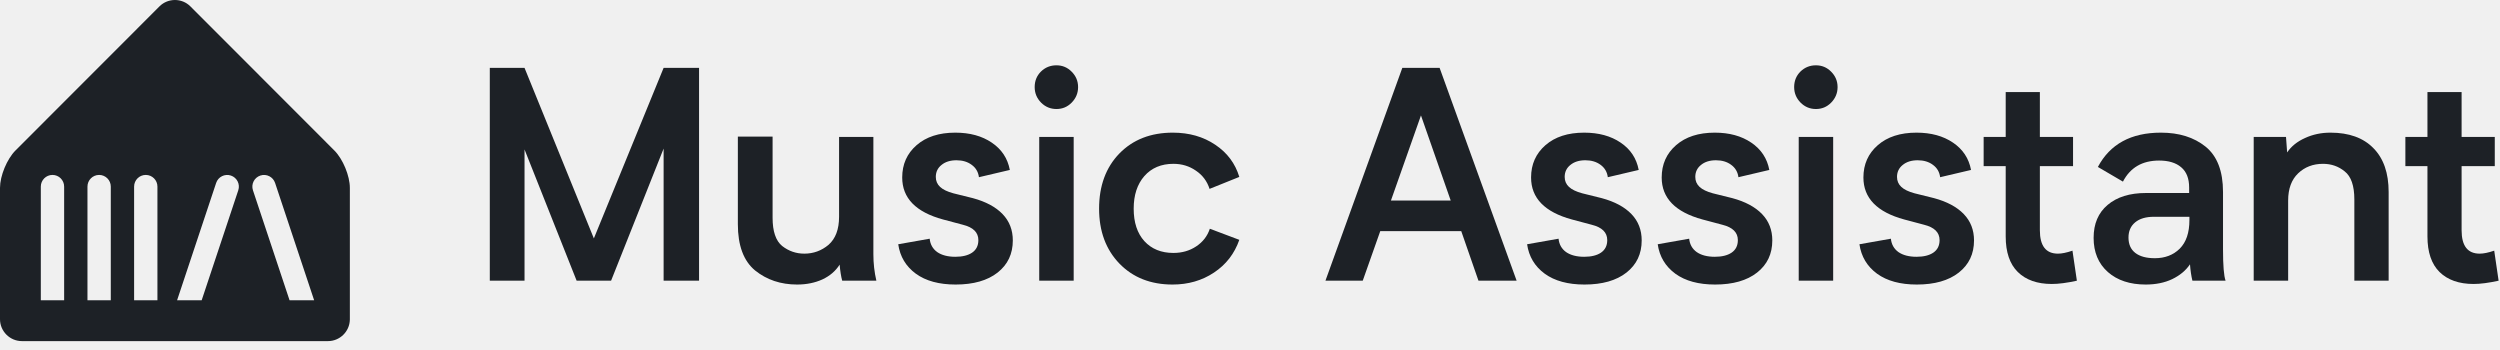
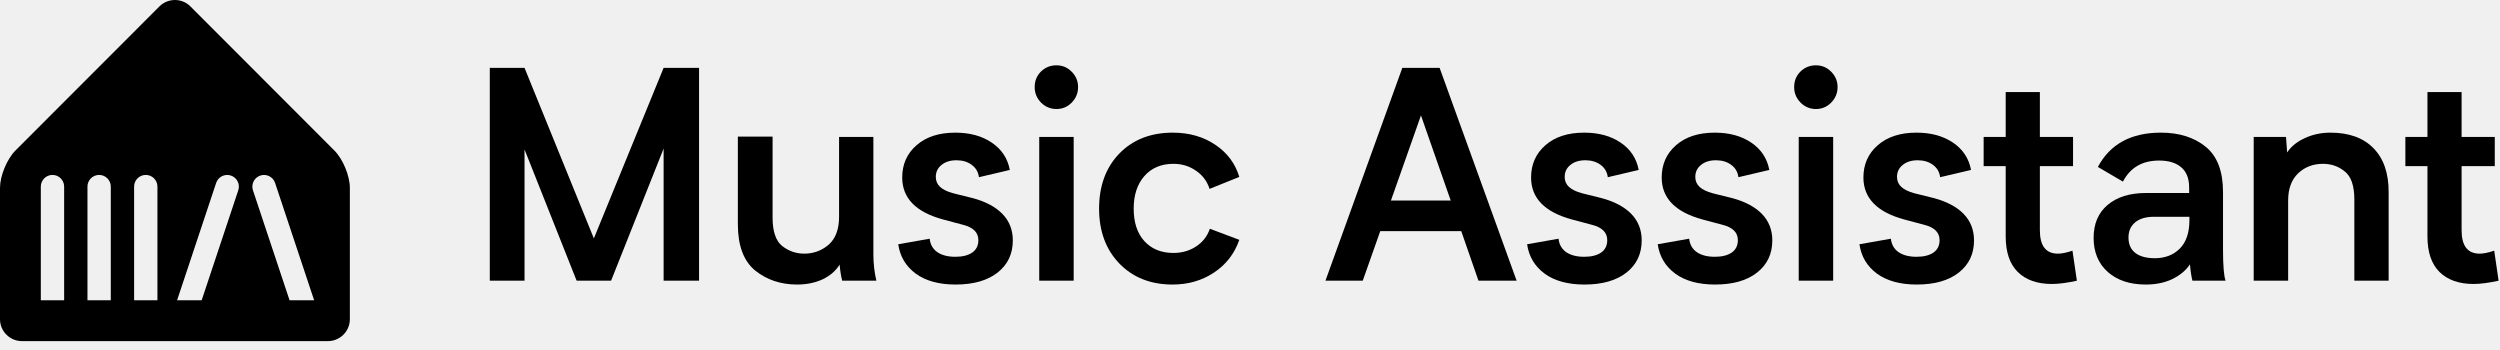
<svg xmlns="http://www.w3.org/2000/svg" width="1715" height="240" viewBox="0 0 1715 240" fill="none">
  <g clip-path="url(#clip0_2281_1251)">
-     <path d="M109.394 4.381C115.242 -1.46 124.788 -1.46 130.606 4.381L229.394 103.269C235.242 109.111 240 120.643 240 128.907V219.017L239.995 219.373C239.789 227.459 233.114 234.001 225 234.001H15C6.758 234.001 2.40473e-05 227.22 0 218.987V128.877C0 120.613 4.788 109.081 10.606 103.239L109.394 4.381ZM36 120.001C31.582 120.001 28 123.582 28 128.001V206.001H44V128.001C44 123.582 40.418 120.001 36 120.001ZM68 120.001C63.582 120.001 60 123.582 60 128.001V206.001H76V128.001C76 123.582 72.418 120.001 68 120.001ZM100 120.001C95.582 120.001 92 123.582 92 128.001V206.001H108V128.001C108 123.582 104.418 120.001 100 120.001ZM158.393 120.427C154.2 119.032 149.671 121.3 148.275 125.492L121.479 206.001H138.342L163.456 130.544C164.851 126.352 162.584 121.823 158.393 120.427ZM188.708 125.492C187.313 121.3 182.783 119.032 178.591 120.427C174.399 121.823 172.131 126.352 173.526 130.544L198.642 206.001H215.504L188.708 125.492Z" fill="#1D2126" />
-     <path d="M479.555 46.562V192.559H455.238V101.934L419.203 192.559H395.57L359.828 102.52V192.559H336V46.562H359.828L407.387 163.555L455.238 46.562H479.555Z" fill="#1D2126" />
-     <path d="M577.75 192.559C576.969 189.694 576.383 186.016 575.992 181.523C573.258 185.885 569.319 189.271 564.176 191.68C559.033 194.023 553.238 195.195 546.793 195.195C535.595 195.195 525.992 191.973 517.984 185.527C510.107 179.017 506.168 168.438 506.168 153.789V93.731H529.996V149.395C529.996 158.704 532.177 165.15 536.539 168.73C541.031 172.246 546.109 174.004 551.773 174.004C558.023 174.004 563.557 171.986 568.375 167.949C573.193 163.717 575.602 157.305 575.602 148.711V93.926H599.137V174.395C599.137 180.645 599.82 186.699 601.188 192.559H577.75Z" fill="#1D2126" />
-     <path d="M655.34 176.152C660.223 176.152 664.064 175.208 666.863 173.32C669.728 171.367 671.16 168.503 671.16 164.727C671.16 159.453 667.612 155.938 660.516 154.18L646.941 150.566C628.257 145.488 618.914 135.885 618.914 121.758C618.914 112.708 622.202 105.319 628.777 99.59C635.353 93.861 644.207 90.996 655.34 90.996C665.301 90.996 673.634 93.275 680.34 97.832C687.111 102.389 691.245 108.639 692.742 116.582L671.551 121.562C671.095 117.982 669.435 115.15 666.57 113.066C663.771 110.983 660.288 109.941 656.121 109.941C651.889 109.941 648.471 111.016 645.867 113.164C643.263 115.247 641.961 117.982 641.961 121.367C641.961 124.102 642.938 126.38 644.891 128.203C646.844 130.026 649.871 131.491 653.973 132.598L667.352 135.918C676.271 138.327 683.074 141.973 687.762 146.855C692.449 151.738 694.793 157.76 694.793 164.922C694.793 174.167 691.31 181.523 684.344 186.992C677.378 192.461 667.775 195.195 655.535 195.195C644.207 195.195 635.125 192.721 628.289 187.773C621.453 182.76 617.417 176.022 616.18 167.559L637.762 163.75C638.152 167.656 639.878 170.716 642.938 172.93C646.062 175.078 650.197 176.152 655.34 176.152Z" fill="#1D2126" />
-     <path d="M709.785 59.746C709.785 55.514 711.217 51.966 714.082 49.102C717.012 46.237 720.56 44.805 724.727 44.805C728.828 44.805 732.311 46.27 735.176 49.199C738.105 52.129 739.57 55.645 739.57 59.746C739.57 63.848 738.105 67.396 735.176 70.391C732.311 73.32 728.828 74.785 724.727 74.785C720.625 74.785 717.109 73.32 714.18 70.391C711.25 67.396 709.785 63.848 709.785 59.746ZM736.543 93.926V192.559H712.91V93.926H736.543Z" fill="#1D2126" />
-     <path d="M804.562 90.996C815.76 90.996 825.461 93.763 833.664 99.297C841.867 104.766 847.368 112.122 850.168 121.367L829.758 129.57C828.065 124.297 824.94 120.13 820.383 117.07C815.891 113.945 810.747 112.383 804.953 112.383C796.62 112.383 789.979 115.182 785.031 120.781C780.148 126.38 777.707 133.835 777.707 143.145C777.707 152.585 780.148 160.007 785.031 165.41C789.979 170.814 796.62 173.516 804.953 173.516C810.878 173.516 816.086 172.018 820.578 169.023C825.135 166.029 828.26 161.992 829.953 156.914L850.168 164.531C846.848 174.036 841.053 181.523 832.785 186.992C824.582 192.461 815.109 195.195 804.367 195.195C789.393 195.195 777.251 190.41 767.941 180.84C758.632 171.204 753.977 158.639 753.977 143.145C753.977 127.52 758.599 114.922 767.844 105.352C777.154 95.781 789.393 90.996 804.562 90.996Z" fill="#1D2126" />
-     <path d="M1002.42 158.574H946.852L934.84 192.559H909.254L961.988 46.562H987.574L1040.41 192.559H1014.23L1002.42 158.574ZM995.191 137.578L974.781 79.18L954.176 137.578H995.191Z" fill="#1D2126" />
-     <path d="M1086.75 176.152C1091.63 176.152 1095.47 175.208 1098.27 173.32C1101.13 171.367 1102.57 168.503 1102.57 164.727C1102.57 159.453 1099.02 155.938 1091.92 154.18L1078.35 150.566C1059.66 145.488 1050.32 135.885 1050.32 121.758C1050.32 112.708 1053.61 105.319 1060.18 99.59C1066.76 93.861 1075.61 90.996 1086.75 90.996C1096.71 90.996 1105.04 93.275 1111.75 97.832C1118.52 102.389 1122.65 108.639 1124.15 116.582L1102.96 121.562C1102.5 117.982 1100.84 115.15 1097.98 113.066C1095.18 110.983 1091.69 109.941 1087.53 109.941C1083.3 109.941 1079.88 111.016 1077.27 113.164C1074.67 115.247 1073.37 117.982 1073.37 121.367C1073.37 124.102 1074.34 126.38 1076.3 128.203C1078.25 130.026 1081.28 131.491 1085.38 132.598L1098.76 135.918C1107.68 138.327 1114.48 141.973 1119.17 146.855C1123.86 151.738 1126.2 157.76 1126.2 164.922C1126.2 174.167 1122.72 181.523 1115.75 186.992C1108.78 192.461 1099.18 195.195 1086.94 195.195C1075.61 195.195 1066.53 192.721 1059.7 187.773C1052.86 182.76 1048.82 176.022 1047.59 167.559L1069.17 163.75C1069.56 167.656 1071.28 170.716 1074.34 172.93C1077.47 175.078 1081.6 176.152 1086.75 176.152Z" fill="#1D2126" />
-     <path d="M1176.35 176.152C1181.23 176.152 1185.07 175.208 1187.87 173.32C1190.74 171.367 1192.17 168.503 1192.17 164.727C1192.17 159.453 1188.62 155.938 1181.52 154.18L1167.95 150.566C1149.26 145.488 1139.92 135.885 1139.92 121.758C1139.92 112.708 1143.21 105.319 1149.79 99.59C1156.36 93.861 1165.21 90.996 1176.35 90.996C1186.31 90.996 1194.64 93.275 1201.35 97.832C1208.12 102.389 1212.25 108.639 1213.75 116.582L1192.56 121.562C1192.1 117.982 1190.44 115.15 1187.58 113.066C1184.78 110.983 1181.3 109.941 1177.13 109.941C1172.9 109.941 1169.48 111.016 1166.88 113.164C1164.27 115.247 1162.97 117.982 1162.97 121.367C1162.97 124.102 1163.95 126.38 1165.9 128.203C1167.85 130.026 1170.88 131.491 1174.98 132.598L1188.36 135.918C1197.28 138.327 1204.08 141.973 1208.77 146.855C1213.46 151.738 1215.8 157.76 1215.8 164.922C1215.8 174.167 1212.32 181.523 1205.35 186.992C1198.39 192.461 1188.78 195.195 1176.54 195.195C1165.21 195.195 1156.13 192.721 1149.3 187.773C1142.46 182.76 1138.42 176.022 1137.19 167.559L1158.77 163.75C1159.16 167.656 1160.89 170.716 1163.95 172.93C1167.07 175.078 1171.2 176.152 1176.35 176.152Z" fill="#1D2126" />
-     <path d="M1230.79 59.746C1230.79 55.514 1232.23 51.966 1235.09 49.102C1238.02 46.237 1241.57 44.805 1245.73 44.805C1249.84 44.805 1253.32 46.27 1256.18 49.199C1259.11 52.129 1260.58 55.645 1260.58 59.746C1260.58 63.848 1259.11 67.396 1256.18 70.391C1253.32 73.32 1249.84 74.785 1245.73 74.785C1241.63 74.785 1238.12 73.32 1235.19 70.391C1232.26 67.396 1230.79 63.848 1230.79 59.746ZM1257.55 93.926V192.559H1233.92V93.926H1257.55Z" fill="#1D2126" />
-     <path d="M1314.73 176.152C1319.61 176.152 1323.45 175.208 1326.25 173.32C1329.12 171.367 1330.55 168.503 1330.55 164.727C1330.55 159.453 1327 155.938 1319.91 154.18L1306.33 150.566C1287.65 145.488 1278.3 135.885 1278.3 121.758C1278.3 112.708 1281.59 105.319 1288.17 99.59C1294.74 93.861 1303.6 90.996 1314.73 90.996C1324.69 90.996 1333.02 93.275 1339.73 97.832C1346.5 102.389 1350.64 108.639 1352.13 116.582L1330.94 121.562C1330.49 117.982 1328.83 115.15 1325.96 113.066C1323.16 110.983 1319.68 109.941 1315.51 109.941C1311.28 109.941 1307.86 111.016 1305.26 113.164C1302.65 115.247 1301.35 117.982 1301.35 121.367C1301.35 124.102 1302.33 126.38 1304.28 128.203C1306.23 130.026 1309.26 131.491 1313.36 132.598L1326.74 135.918C1335.66 138.327 1342.46 141.973 1347.15 146.855C1351.84 151.738 1354.18 157.76 1354.18 164.922C1354.18 174.167 1350.7 181.523 1343.73 186.992C1336.77 192.461 1327.17 195.195 1314.93 195.195C1303.6 195.195 1294.52 192.721 1287.68 187.773C1280.84 182.76 1276.81 176.022 1275.57 167.559L1297.15 163.75C1297.54 167.656 1299.27 170.716 1302.33 172.93C1305.45 175.078 1309.59 176.152 1314.73 176.152Z" fill="#1D2126" />
-     <path d="M1424.74 192.559C1417.97 194.056 1412.24 194.805 1407.55 194.805C1397.59 194.805 1389.81 192.07 1384.21 186.602C1378.68 181.133 1375.91 172.995 1375.91 162.188V113.945H1360.78V93.926H1375.91V63.164H1399.35V93.926H1422.11V113.945H1399.35V157.988C1399.35 168.665 1403.49 174.004 1411.75 174.004C1414.42 174.004 1417.74 173.32 1421.71 171.953L1424.74 192.559Z" fill="#1D2126" />
-     <path d="M1503.99 192.559C1503.21 189.368 1502.66 185.625 1502.33 181.328C1499.47 185.56 1495.4 188.945 1490.12 191.484C1484.92 193.958 1478.86 195.195 1471.96 195.195C1461.15 195.195 1452.49 192.331 1445.98 186.602C1439.47 180.807 1436.22 172.995 1436.22 163.164C1436.22 153.529 1439.41 146.009 1445.79 140.605C1452.23 135.137 1461.02 132.402 1472.16 132.402H1501.75V128.594C1501.75 122.409 1499.92 117.786 1496.28 114.727C1492.7 111.667 1487.65 110.137 1481.14 110.137C1469.62 110.137 1461.35 114.954 1456.34 124.59L1439.15 114.531C1447.48 98.841 1461.9 90.996 1482.41 90.996C1494.85 90.996 1505.03 94.186 1512.98 100.566C1520.98 107.012 1524.99 117.396 1524.99 131.719V170.977C1524.99 182.109 1525.57 189.303 1526.75 192.559H1503.99ZM1501.94 148.711H1477.62C1472.09 148.711 1467.79 149.98 1464.73 152.52C1461.67 155.059 1460.14 158.542 1460.14 162.969C1460.14 167.591 1461.71 171.107 1464.83 173.516C1467.96 175.924 1472.42 177.129 1478.21 177.129C1485.18 177.129 1490.87 174.948 1495.3 170.586C1499.73 166.159 1501.94 159.616 1501.94 150.957V148.711Z" fill="#1D2126" />
-     <path d="M1638.61 131.719V192.559H1615.08V136.797C1615.08 127.422 1612.86 121.009 1608.44 117.559C1604.21 114.108 1599.26 112.383 1593.59 112.383C1586.76 112.383 1581.06 114.564 1576.5 118.926C1571.95 123.288 1569.67 129.505 1569.67 137.578V192.559H1546.04V93.926H1568.2L1568.98 104.57C1571.78 100.404 1575.85 97.116 1581.19 94.707C1586.53 92.233 1592.36 90.996 1598.67 90.996C1611.43 90.996 1621.26 94.544 1628.16 101.641C1635.13 108.672 1638.61 118.698 1638.61 131.719Z" fill="#1D2126" />
-     <path d="M1714.05 192.559C1707.28 194.056 1701.55 194.805 1696.87 194.805C1686.91 194.805 1679.13 192.07 1673.53 186.602C1667.99 181.133 1665.23 172.995 1665.23 162.188V113.945H1650.09V93.926H1665.23V63.164H1688.66V93.926H1711.42V113.945H1688.66V157.988C1688.66 168.665 1692.8 174.004 1701.07 174.004C1703.74 174.004 1707.06 173.32 1711.03 171.953L1714.05 192.559Z" fill="#1D2126" />
+     <path d="M109.394 4.381C115.242 -1.46 124.788 -1.46 130.606 4.381L229.394 103.269C235.242 109.111 240 120.643 240 128.907V219.017L239.995 219.373C239.789 227.459 233.114 234.001 225 234.001H15C6.758 234.001 2.40473e-05 227.22 0 218.987V128.877C0 120.613 4.788 109.081 10.606 103.239L109.394 4.381ZM36 120.001C31.582 120.001 28 123.582 28 128.001V206.001H44V128.001C44 123.582 40.418 120.001 36 120.001ZM68 120.001C63.582 120.001 60 123.582 60 128.001V206.001H76V128.001C76 123.582 72.418 120.001 68 120.001ZM100 120.001C95.582 120.001 92 123.582 92 128.001V206.001H108V128.001C108 123.582 104.418 120.001 100 120.001ZM158.393 120.427C154.2 119.032 149.671 121.3 148.275 125.492L121.479 206.001H138.342L163.456 130.544C164.851 126.352 162.584 121.823 158.393 120.427ZM188.708 125.492C187.313 121.3 182.783 119.032 178.591 120.427C174.399 121.823 172.131 126.352 173.526 130.544L198.642 206.001H215.504L188.708 125.492Z" fill="black" />
+     <path d="M479.555 46.562V192.559H455.238V101.934L419.203 192.559H395.57L359.828 102.52V192.559H336V46.562H359.828L407.387 163.555L455.238 46.562H479.555Z" fill="black" />
+     <path d="M577.75 192.559C576.969 189.694 576.383 186.016 575.992 181.523C573.258 185.885 569.319 189.271 564.176 191.68C559.033 194.023 553.238 195.195 546.793 195.195C535.595 195.195 525.992 191.973 517.984 185.527C510.107 179.017 506.168 168.438 506.168 153.789V93.731H529.996V149.395C529.996 158.704 532.177 165.15 536.539 168.73C541.031 172.246 546.109 174.004 551.773 174.004C558.023 174.004 563.557 171.986 568.375 167.949C573.193 163.717 575.602 157.305 575.602 148.711V93.926H599.137V174.395C599.137 180.645 599.82 186.699 601.188 192.559H577.75Z" fill="black" />
+     <path d="M655.34 176.152C660.223 176.152 664.064 175.208 666.863 173.32C669.728 171.367 671.16 168.503 671.16 164.727C671.16 159.453 667.612 155.938 660.516 154.18L646.941 150.566C628.257 145.488 618.914 135.885 618.914 121.758C618.914 112.708 622.202 105.319 628.777 99.59C635.353 93.861 644.207 90.996 655.34 90.996C665.301 90.996 673.634 93.275 680.34 97.832C687.111 102.389 691.245 108.639 692.742 116.582L671.551 121.562C671.095 117.982 669.435 115.15 666.57 113.066C663.771 110.983 660.288 109.941 656.121 109.941C651.889 109.941 648.471 111.016 645.867 113.164C643.263 115.247 641.961 117.982 641.961 121.367C641.961 124.102 642.938 126.38 644.891 128.203C646.844 130.026 649.871 131.491 653.973 132.598L667.352 135.918C676.271 138.327 683.074 141.973 687.762 146.855C692.449 151.738 694.793 157.76 694.793 164.922C694.793 174.167 691.31 181.523 684.344 186.992C677.378 192.461 667.775 195.195 655.535 195.195C644.207 195.195 635.125 192.721 628.289 187.773C621.453 182.76 617.417 176.022 616.18 167.559L637.762 163.75C638.152 167.656 639.878 170.716 642.938 172.93C646.062 175.078 650.197 176.152 655.34 176.152Z" fill="black" />
+     <path d="M709.785 59.746C709.785 55.514 711.217 51.966 714.082 49.102C717.012 46.237 720.56 44.805 724.727 44.805C728.828 44.805 732.311 46.27 735.176 49.199C738.105 52.129 739.57 55.645 739.57 59.746C739.57 63.848 738.105 67.396 735.176 70.391C732.311 73.32 728.828 74.785 724.727 74.785C720.625 74.785 717.109 73.32 714.18 70.391C711.25 67.396 709.785 63.848 709.785 59.746ZM736.543 93.926V192.559H712.91V93.926H736.543Z" fill="black" />
+     <path d="M804.562 90.996C815.76 90.996 825.461 93.763 833.664 99.297C841.867 104.766 847.368 112.122 850.168 121.367L829.758 129.57C828.065 124.297 824.94 120.13 820.383 117.07C815.891 113.945 810.747 112.383 804.953 112.383C796.62 112.383 789.979 115.182 785.031 120.781C780.148 126.38 777.707 133.835 777.707 143.145C777.707 152.585 780.148 160.007 785.031 165.41C789.979 170.814 796.62 173.516 804.953 173.516C810.878 173.516 816.086 172.018 820.578 169.023C825.135 166.029 828.26 161.992 829.953 156.914L850.168 164.531C846.848 174.036 841.053 181.523 832.785 186.992C824.582 192.461 815.109 195.195 804.367 195.195C789.393 195.195 777.251 190.41 767.941 180.84C758.632 171.204 753.977 158.639 753.977 143.145C753.977 127.52 758.599 114.922 767.844 105.352C777.154 95.781 789.393 90.996 804.562 90.996Z" fill="black" />
+     <path d="M1002.42 158.574H946.852L934.84 192.559H909.254L961.988 46.562H987.574L1040.41 192.559H1014.23L1002.42 158.574ZM995.191 137.578L974.781 79.18L954.176 137.578H995.191Z" fill="black" />
+     <path d="M1086.75 176.152C1091.63 176.152 1095.47 175.208 1098.27 173.32C1101.13 171.367 1102.57 168.503 1102.57 164.727C1102.57 159.453 1099.02 155.938 1091.92 154.18L1078.35 150.566C1059.66 145.488 1050.32 135.885 1050.32 121.758C1050.32 112.708 1053.61 105.319 1060.18 99.59C1066.76 93.861 1075.61 90.996 1086.75 90.996C1096.71 90.996 1105.04 93.275 1111.75 97.832C1118.52 102.389 1122.65 108.639 1124.15 116.582L1102.96 121.562C1102.5 117.982 1100.84 115.15 1097.98 113.066C1095.18 110.983 1091.69 109.941 1087.53 109.941C1083.3 109.941 1079.88 111.016 1077.27 113.164C1074.67 115.247 1073.37 117.982 1073.37 121.367C1073.37 124.102 1074.34 126.38 1076.3 128.203C1078.25 130.026 1081.28 131.491 1085.38 132.598L1098.76 135.918C1107.68 138.327 1114.48 141.973 1119.17 146.855C1123.86 151.738 1126.2 157.76 1126.2 164.922C1126.2 174.167 1122.72 181.523 1115.75 186.992C1108.78 192.461 1099.18 195.195 1086.94 195.195C1075.61 195.195 1066.53 192.721 1059.7 187.773C1052.86 182.76 1048.82 176.022 1047.59 167.559L1069.17 163.75C1069.56 167.656 1071.28 170.716 1074.34 172.93C1077.47 175.078 1081.6 176.152 1086.75 176.152Z" fill="black" />
+     <path d="M1176.35 176.152C1181.23 176.152 1185.07 175.208 1187.87 173.32C1190.74 171.367 1192.17 168.503 1192.17 164.727C1192.17 159.453 1188.62 155.938 1181.52 154.18L1167.95 150.566C1149.26 145.488 1139.92 135.885 1139.92 121.758C1139.92 112.708 1143.21 105.319 1149.79 99.59C1156.36 93.861 1165.21 90.996 1176.35 90.996C1186.31 90.996 1194.64 93.275 1201.35 97.832C1208.12 102.389 1212.25 108.639 1213.75 116.582L1192.56 121.562C1192.1 117.982 1190.44 115.15 1187.58 113.066C1184.78 110.983 1181.3 109.941 1177.13 109.941C1172.9 109.941 1169.48 111.016 1166.88 113.164C1164.27 115.247 1162.97 117.982 1162.97 121.367C1162.97 124.102 1163.95 126.38 1165.9 128.203C1167.85 130.026 1170.88 131.491 1174.98 132.598L1188.36 135.918C1197.28 138.327 1204.08 141.973 1208.77 146.855C1213.46 151.738 1215.8 157.76 1215.8 164.922C1215.8 174.167 1212.32 181.523 1205.35 186.992C1198.39 192.461 1188.78 195.195 1176.54 195.195C1165.21 195.195 1156.13 192.721 1149.3 187.773C1142.46 182.76 1138.42 176.022 1137.19 167.559L1158.77 163.75C1159.16 167.656 1160.89 170.716 1163.95 172.93C1167.07 175.078 1171.2 176.152 1176.35 176.152Z" fill="black" />
+     <path d="M1230.79 59.746C1230.79 55.514 1232.23 51.966 1235.09 49.102C1238.02 46.237 1241.57 44.805 1245.73 44.805C1249.84 44.805 1253.32 46.27 1256.18 49.199C1259.11 52.129 1260.58 55.645 1260.58 59.746C1260.58 63.848 1259.11 67.396 1256.18 70.391C1253.32 73.32 1249.84 74.785 1245.73 74.785C1241.63 74.785 1238.12 73.32 1235.19 70.391C1232.26 67.396 1230.79 63.848 1230.79 59.746ZM1257.55 93.926V192.559H1233.92V93.926H1257.55Z" fill="black" />
+     <path d="M1314.73 176.152C1319.61 176.152 1323.45 175.208 1326.25 173.32C1329.12 171.367 1330.55 168.503 1330.55 164.727C1330.55 159.453 1327 155.938 1319.91 154.18L1306.33 150.566C1287.65 145.488 1278.3 135.885 1278.3 121.758C1278.3 112.708 1281.59 105.319 1288.17 99.59C1294.74 93.861 1303.6 90.996 1314.73 90.996C1324.69 90.996 1333.02 93.275 1339.73 97.832C1346.5 102.389 1350.64 108.639 1352.13 116.582L1330.94 121.562C1330.49 117.982 1328.83 115.15 1325.96 113.066C1323.16 110.983 1319.68 109.941 1315.51 109.941C1311.28 109.941 1307.86 111.016 1305.26 113.164C1302.65 115.247 1301.35 117.982 1301.35 121.367C1301.35 124.102 1302.33 126.38 1304.28 128.203C1306.23 130.026 1309.26 131.491 1313.36 132.598L1326.74 135.918C1335.66 138.327 1342.46 141.973 1347.15 146.855C1351.84 151.738 1354.18 157.76 1354.18 164.922C1354.18 174.167 1350.7 181.523 1343.73 186.992C1336.77 192.461 1327.17 195.195 1314.93 195.195C1303.6 195.195 1294.52 192.721 1287.68 187.773C1280.84 182.76 1276.81 176.022 1275.57 167.559L1297.15 163.75C1297.54 167.656 1299.27 170.716 1302.33 172.93C1305.45 175.078 1309.59 176.152 1314.73 176.152Z" fill="black" />
+     <path d="M1424.74 192.559C1417.97 194.056 1412.24 194.805 1407.55 194.805C1397.59 194.805 1389.81 192.07 1384.21 186.602C1378.68 181.133 1375.91 172.995 1375.91 162.188V113.945H1360.78V93.926H1375.91V63.164H1399.35V93.926H1422.11V113.945H1399.35V157.988C1399.35 168.665 1403.49 174.004 1411.75 174.004C1414.42 174.004 1417.74 173.32 1421.71 171.953L1424.74 192.559Z" fill="black" />
+     <path d="M1503.99 192.559C1503.21 189.368 1502.66 185.625 1502.33 181.328C1499.47 185.56 1495.4 188.945 1490.12 191.484C1484.92 193.958 1478.86 195.195 1471.96 195.195C1461.15 195.195 1452.49 192.331 1445.98 186.602C1439.47 180.807 1436.22 172.995 1436.22 163.164C1436.22 153.529 1439.41 146.009 1445.79 140.605C1452.23 135.137 1461.02 132.402 1472.16 132.402H1501.75V128.594C1501.75 122.409 1499.92 117.786 1496.28 114.727C1492.7 111.667 1487.65 110.137 1481.14 110.137C1469.62 110.137 1461.35 114.954 1456.34 124.59L1439.15 114.531C1447.48 98.841 1461.9 90.996 1482.41 90.996C1494.85 90.996 1505.03 94.186 1512.98 100.566C1520.98 107.012 1524.99 117.396 1524.99 131.719V170.977C1524.99 182.109 1525.57 189.303 1526.75 192.559H1503.99ZM1501.94 148.711H1477.62C1472.09 148.711 1467.79 149.98 1464.73 152.52C1461.67 155.059 1460.14 158.542 1460.14 162.969C1460.14 167.591 1461.71 171.107 1464.83 173.516C1467.96 175.924 1472.42 177.129 1478.21 177.129C1485.18 177.129 1490.87 174.948 1495.3 170.586C1499.73 166.159 1501.94 159.616 1501.94 150.957V148.711Z" fill="black" />
+     <path d="M1638.61 131.719V192.559H1615.08V136.797C1615.08 127.422 1612.86 121.009 1608.44 117.559C1604.21 114.108 1599.26 112.383 1593.59 112.383C1586.76 112.383 1581.06 114.564 1576.5 118.926C1571.95 123.288 1569.67 129.505 1569.67 137.578V192.559H1546.04V93.926H1568.2L1568.98 104.57C1571.78 100.404 1575.85 97.116 1581.19 94.707C1586.53 92.233 1592.36 90.996 1598.67 90.996C1611.43 90.996 1621.26 94.544 1628.16 101.641C1635.13 108.672 1638.61 118.698 1638.61 131.719Z" fill="black" />
+     <path d="M1714.05 192.559C1707.28 194.056 1701.55 194.805 1696.87 194.805C1686.91 194.805 1679.13 192.07 1673.53 186.602C1667.99 181.133 1665.23 172.995 1665.23 162.188V113.945H1650.09V93.926H1665.23V63.164H1688.66V93.926H1711.42V113.945H1688.66V157.988C1688.66 168.665 1692.8 174.004 1701.07 174.004C1703.74 174.004 1707.06 173.32 1711.03 171.953L1714.05 192.559Z" fill="black" />
  </g>
  <defs>
    <clipPath id="clip0_2281_1251">
      <rect width="1714.05" height="240" fill="white" />
    </clipPath>
  </defs>
</svg>
